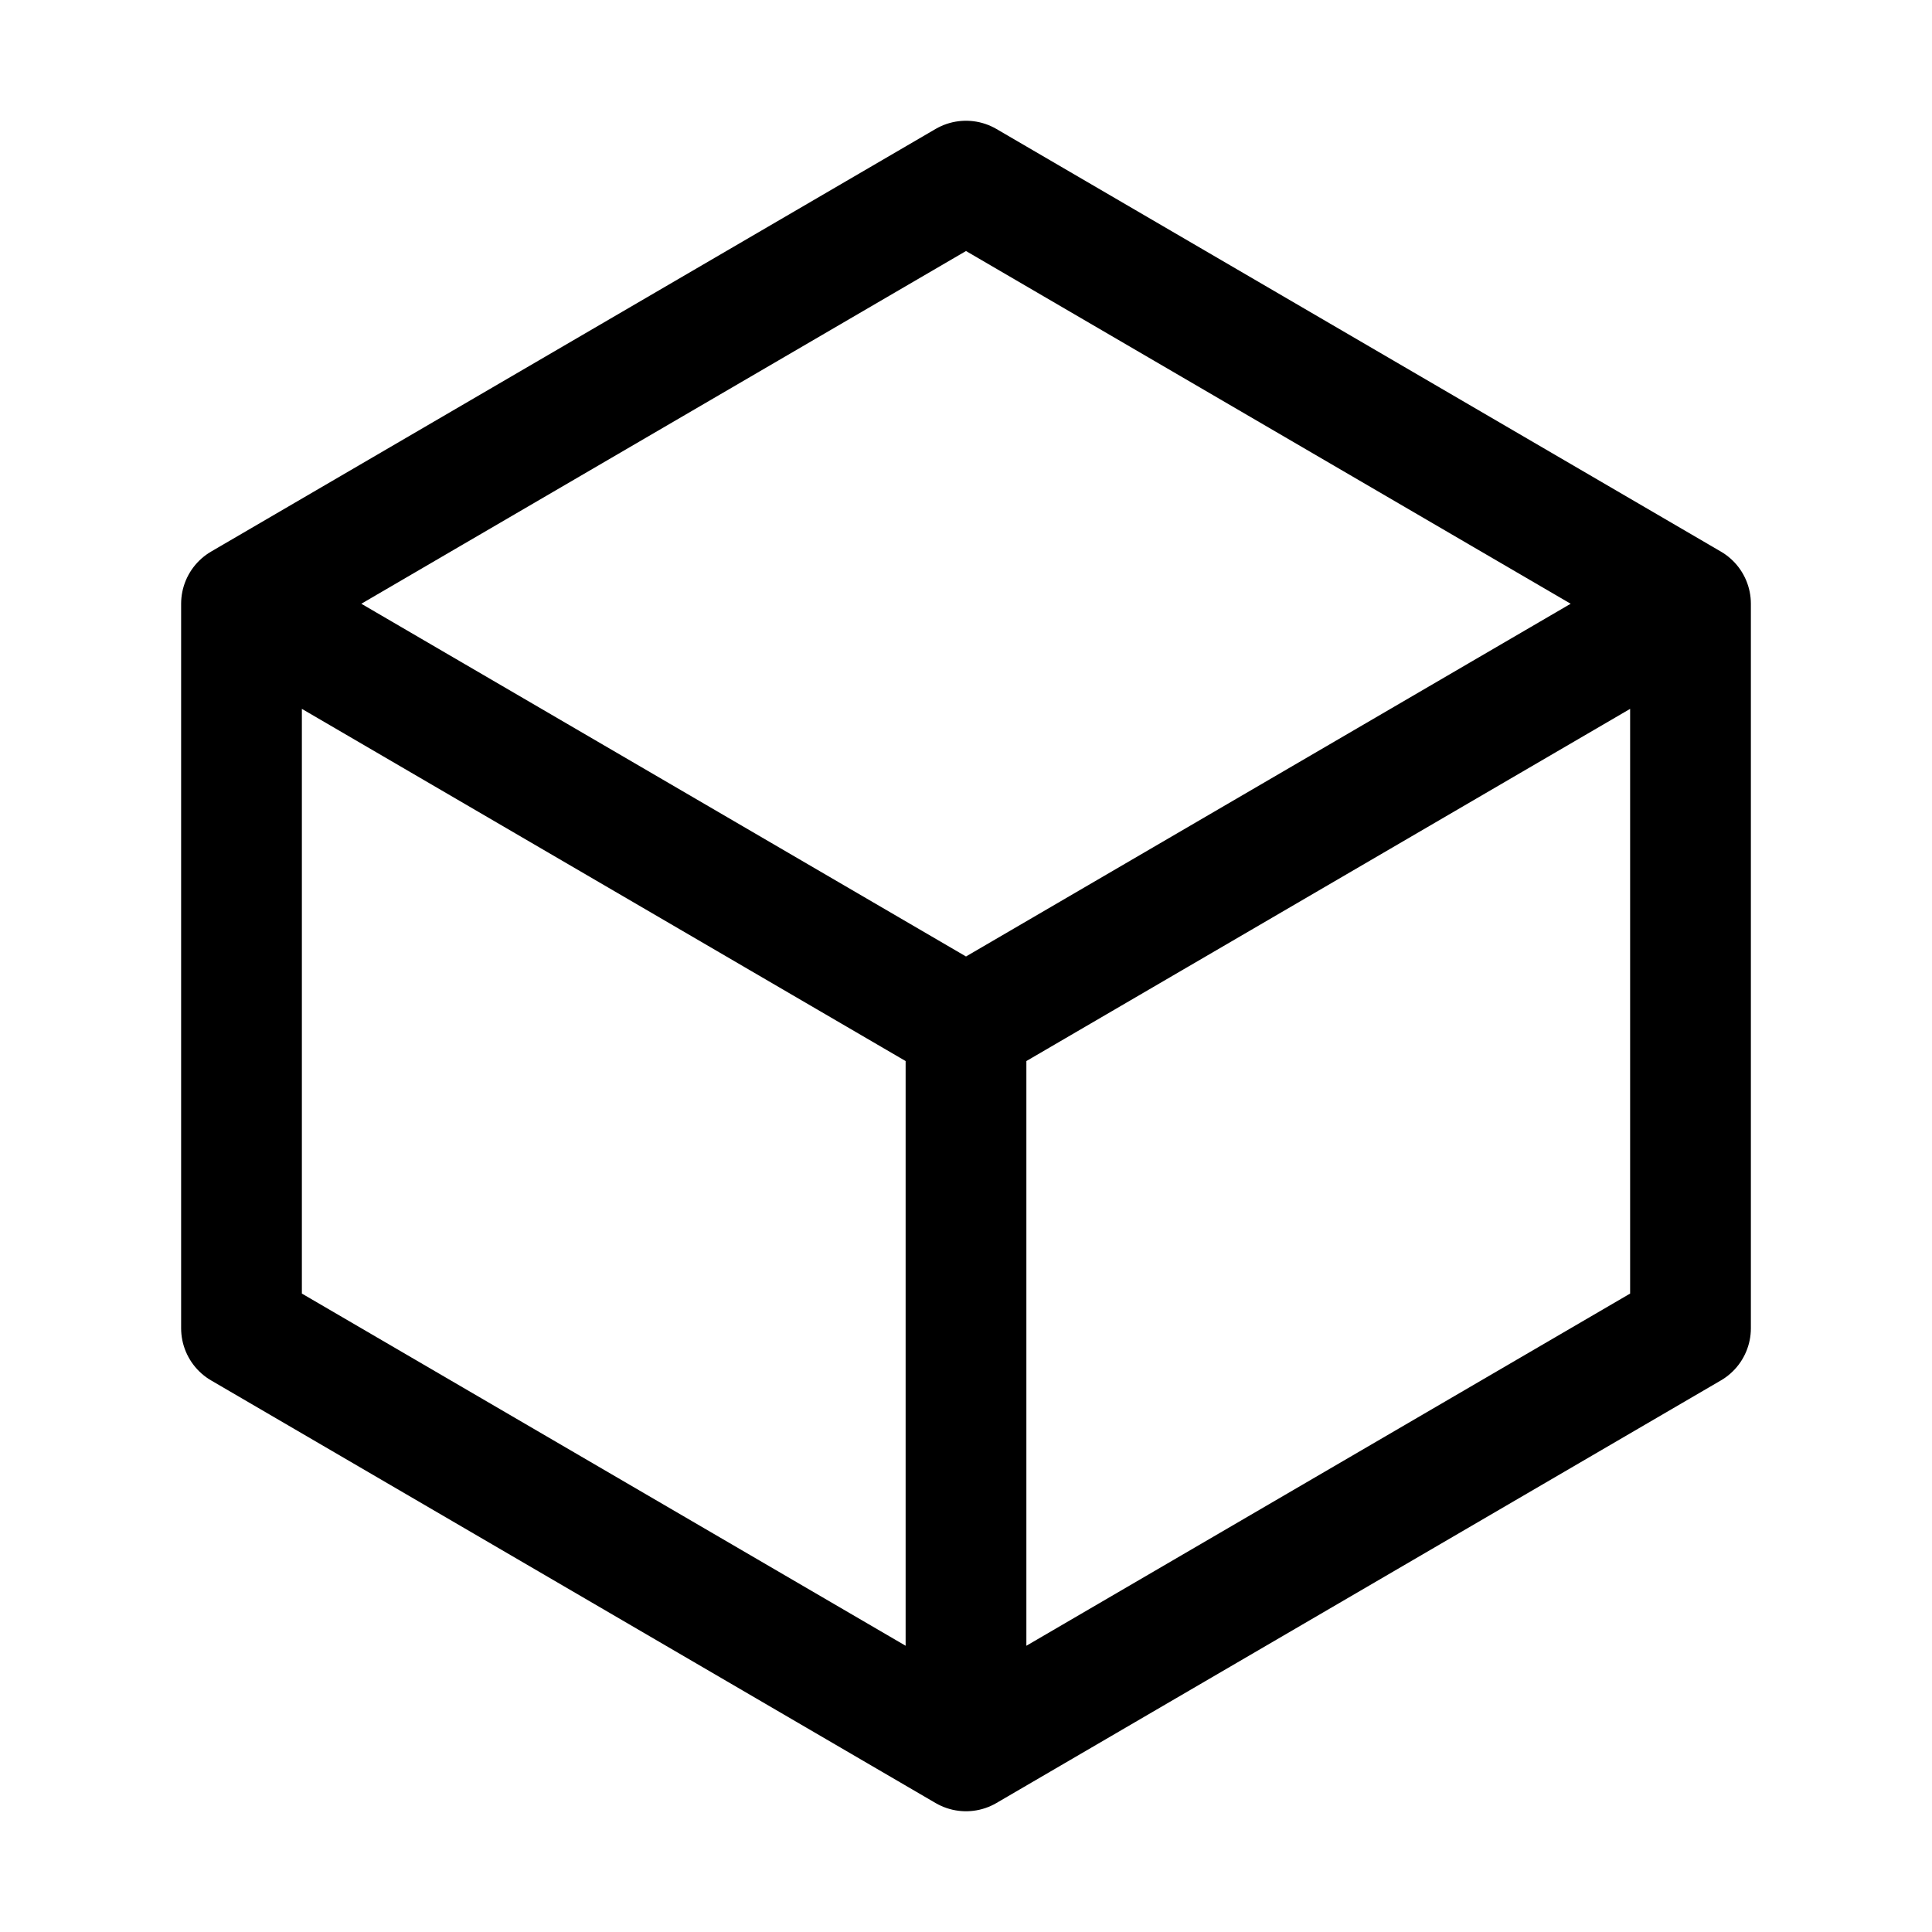
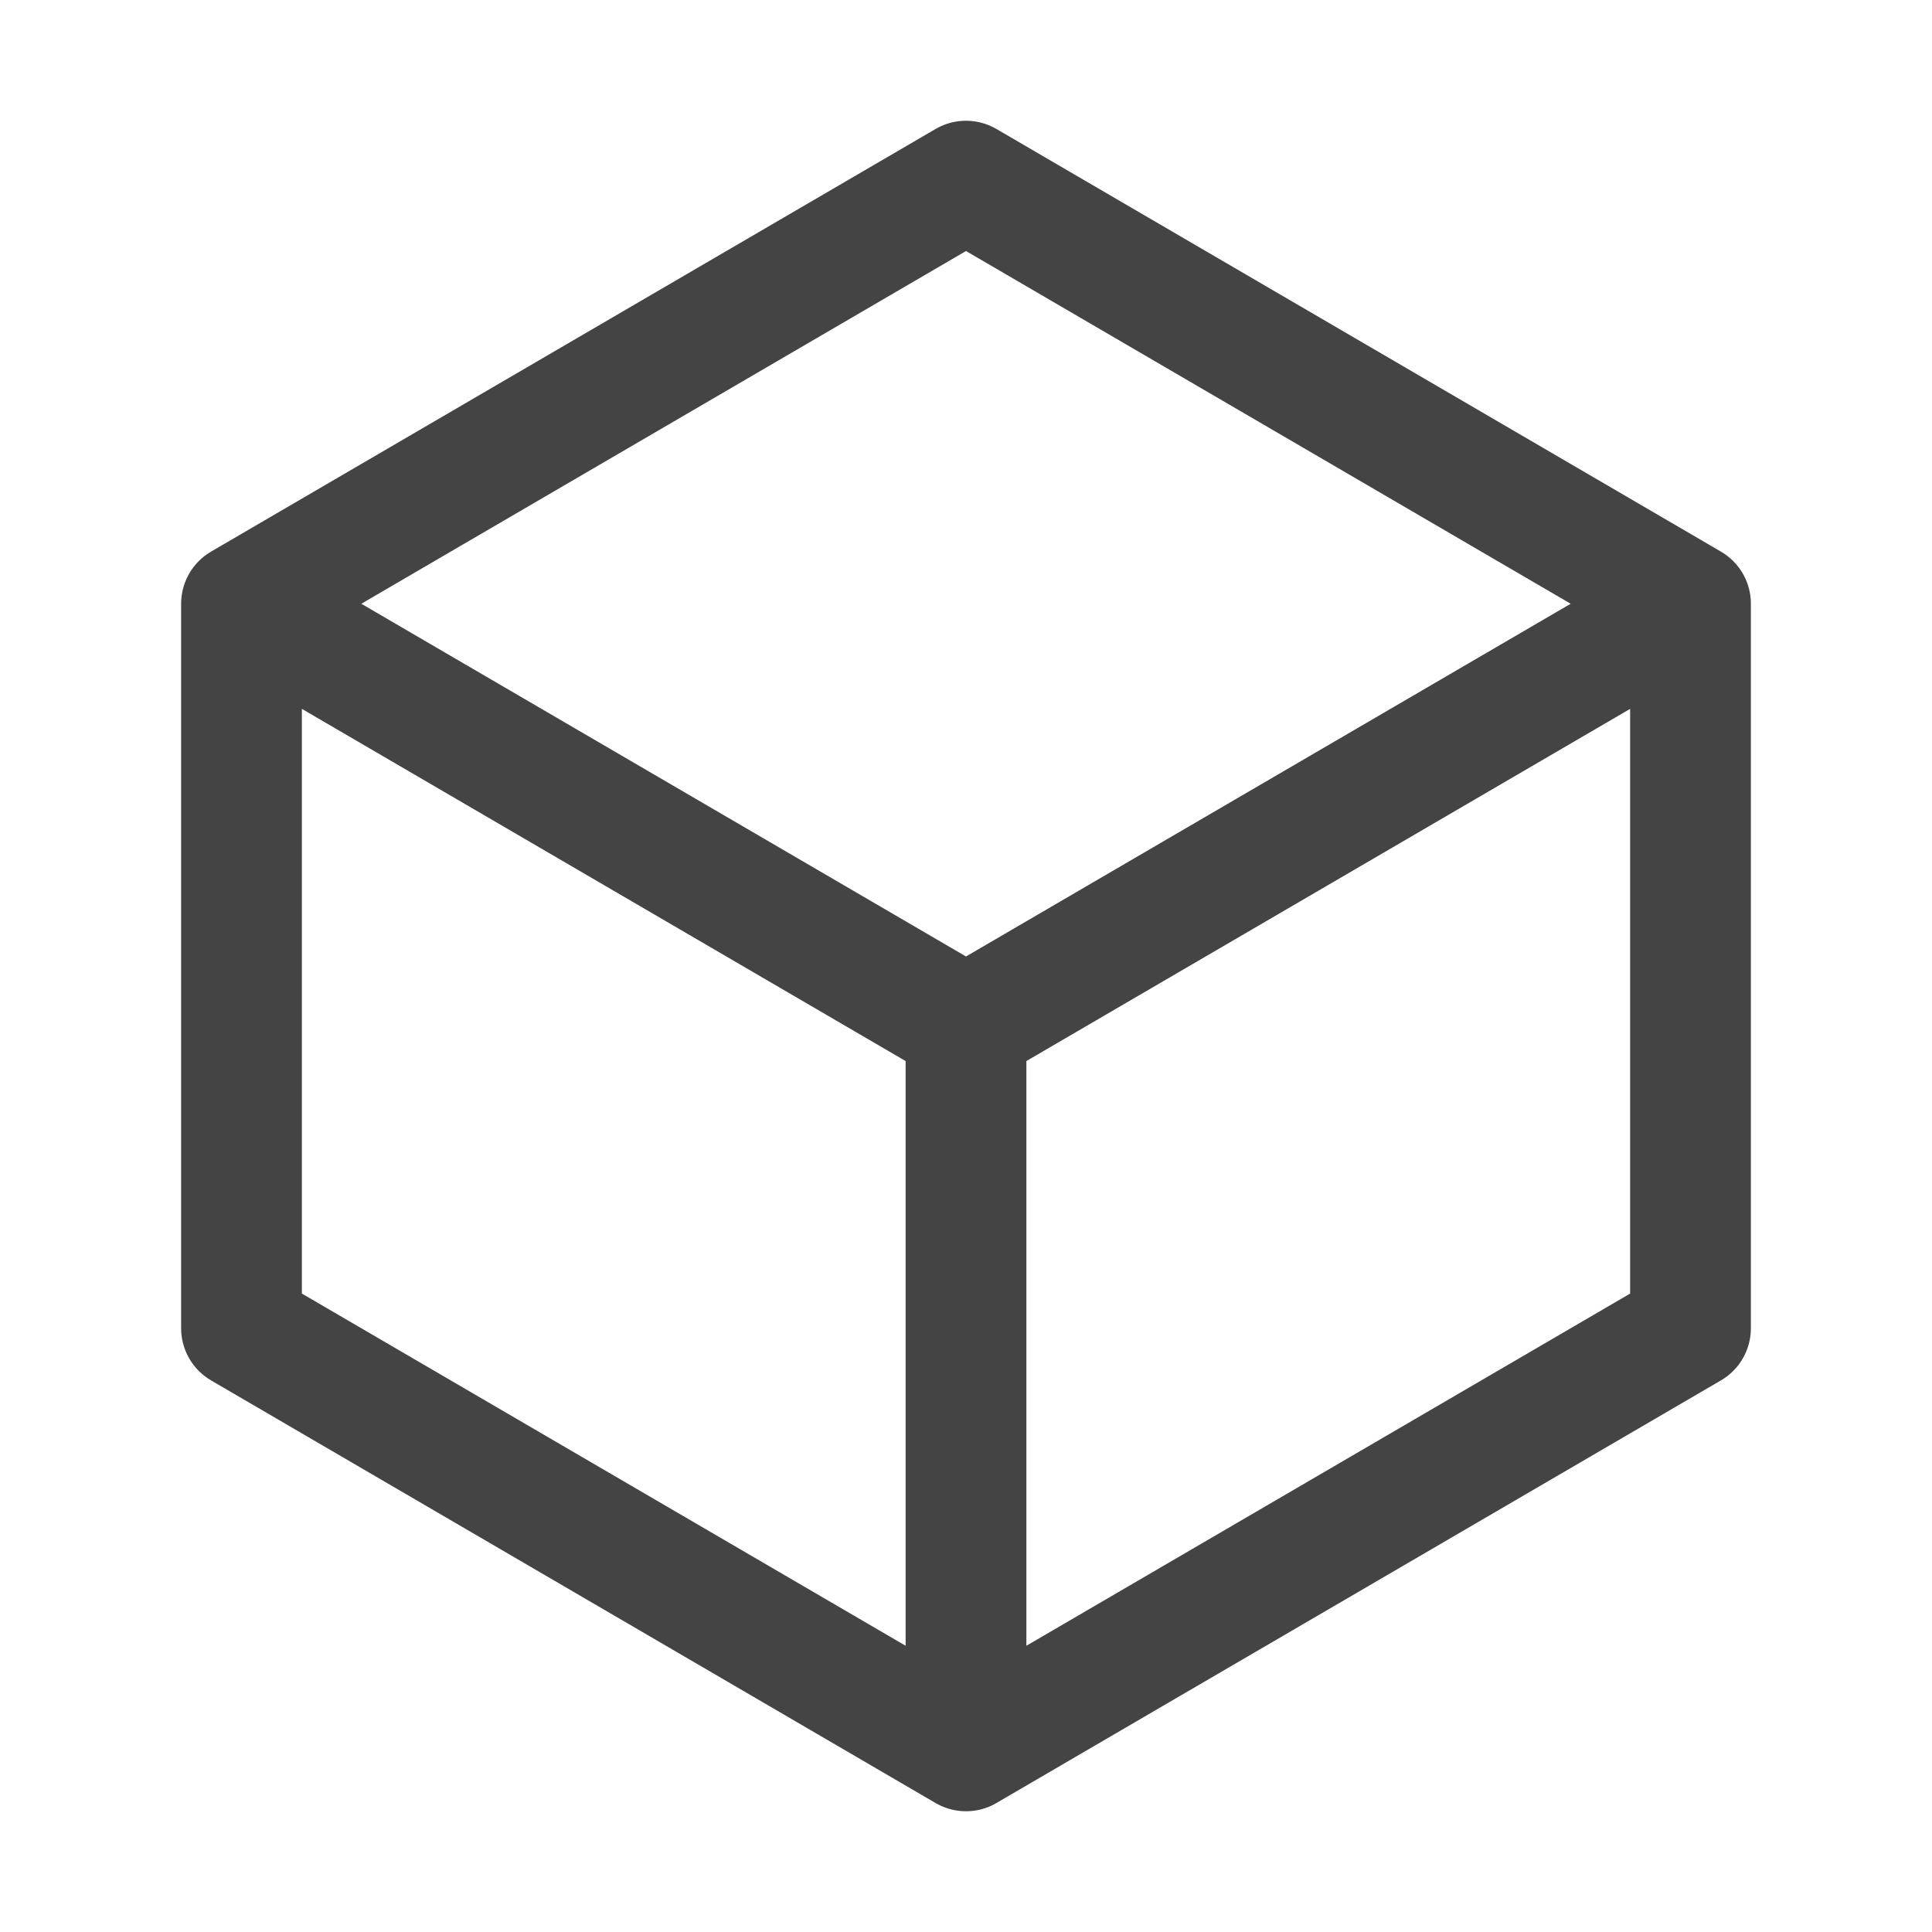
- <svg xmlns="http://www.w3.org/2000/svg" fill="none" viewBox="0 0 24 24" stroke-width="1.5" stroke="black">
+ <svg xmlns="http://www.w3.org/2000/svg" fill="none" viewBox="0 0 24 24" stroke-width="1.5" stroke="#444">
  <path stroke-linecap="round" stroke-linejoin="round" d="m21 7.5-9-5.25L3 7.5m18 0-9 5.25m9-5.25v9l-9 5.25M3 7.5l9 5.25M3 7.5v9l9 5.25m0-9v9" />
</svg>
